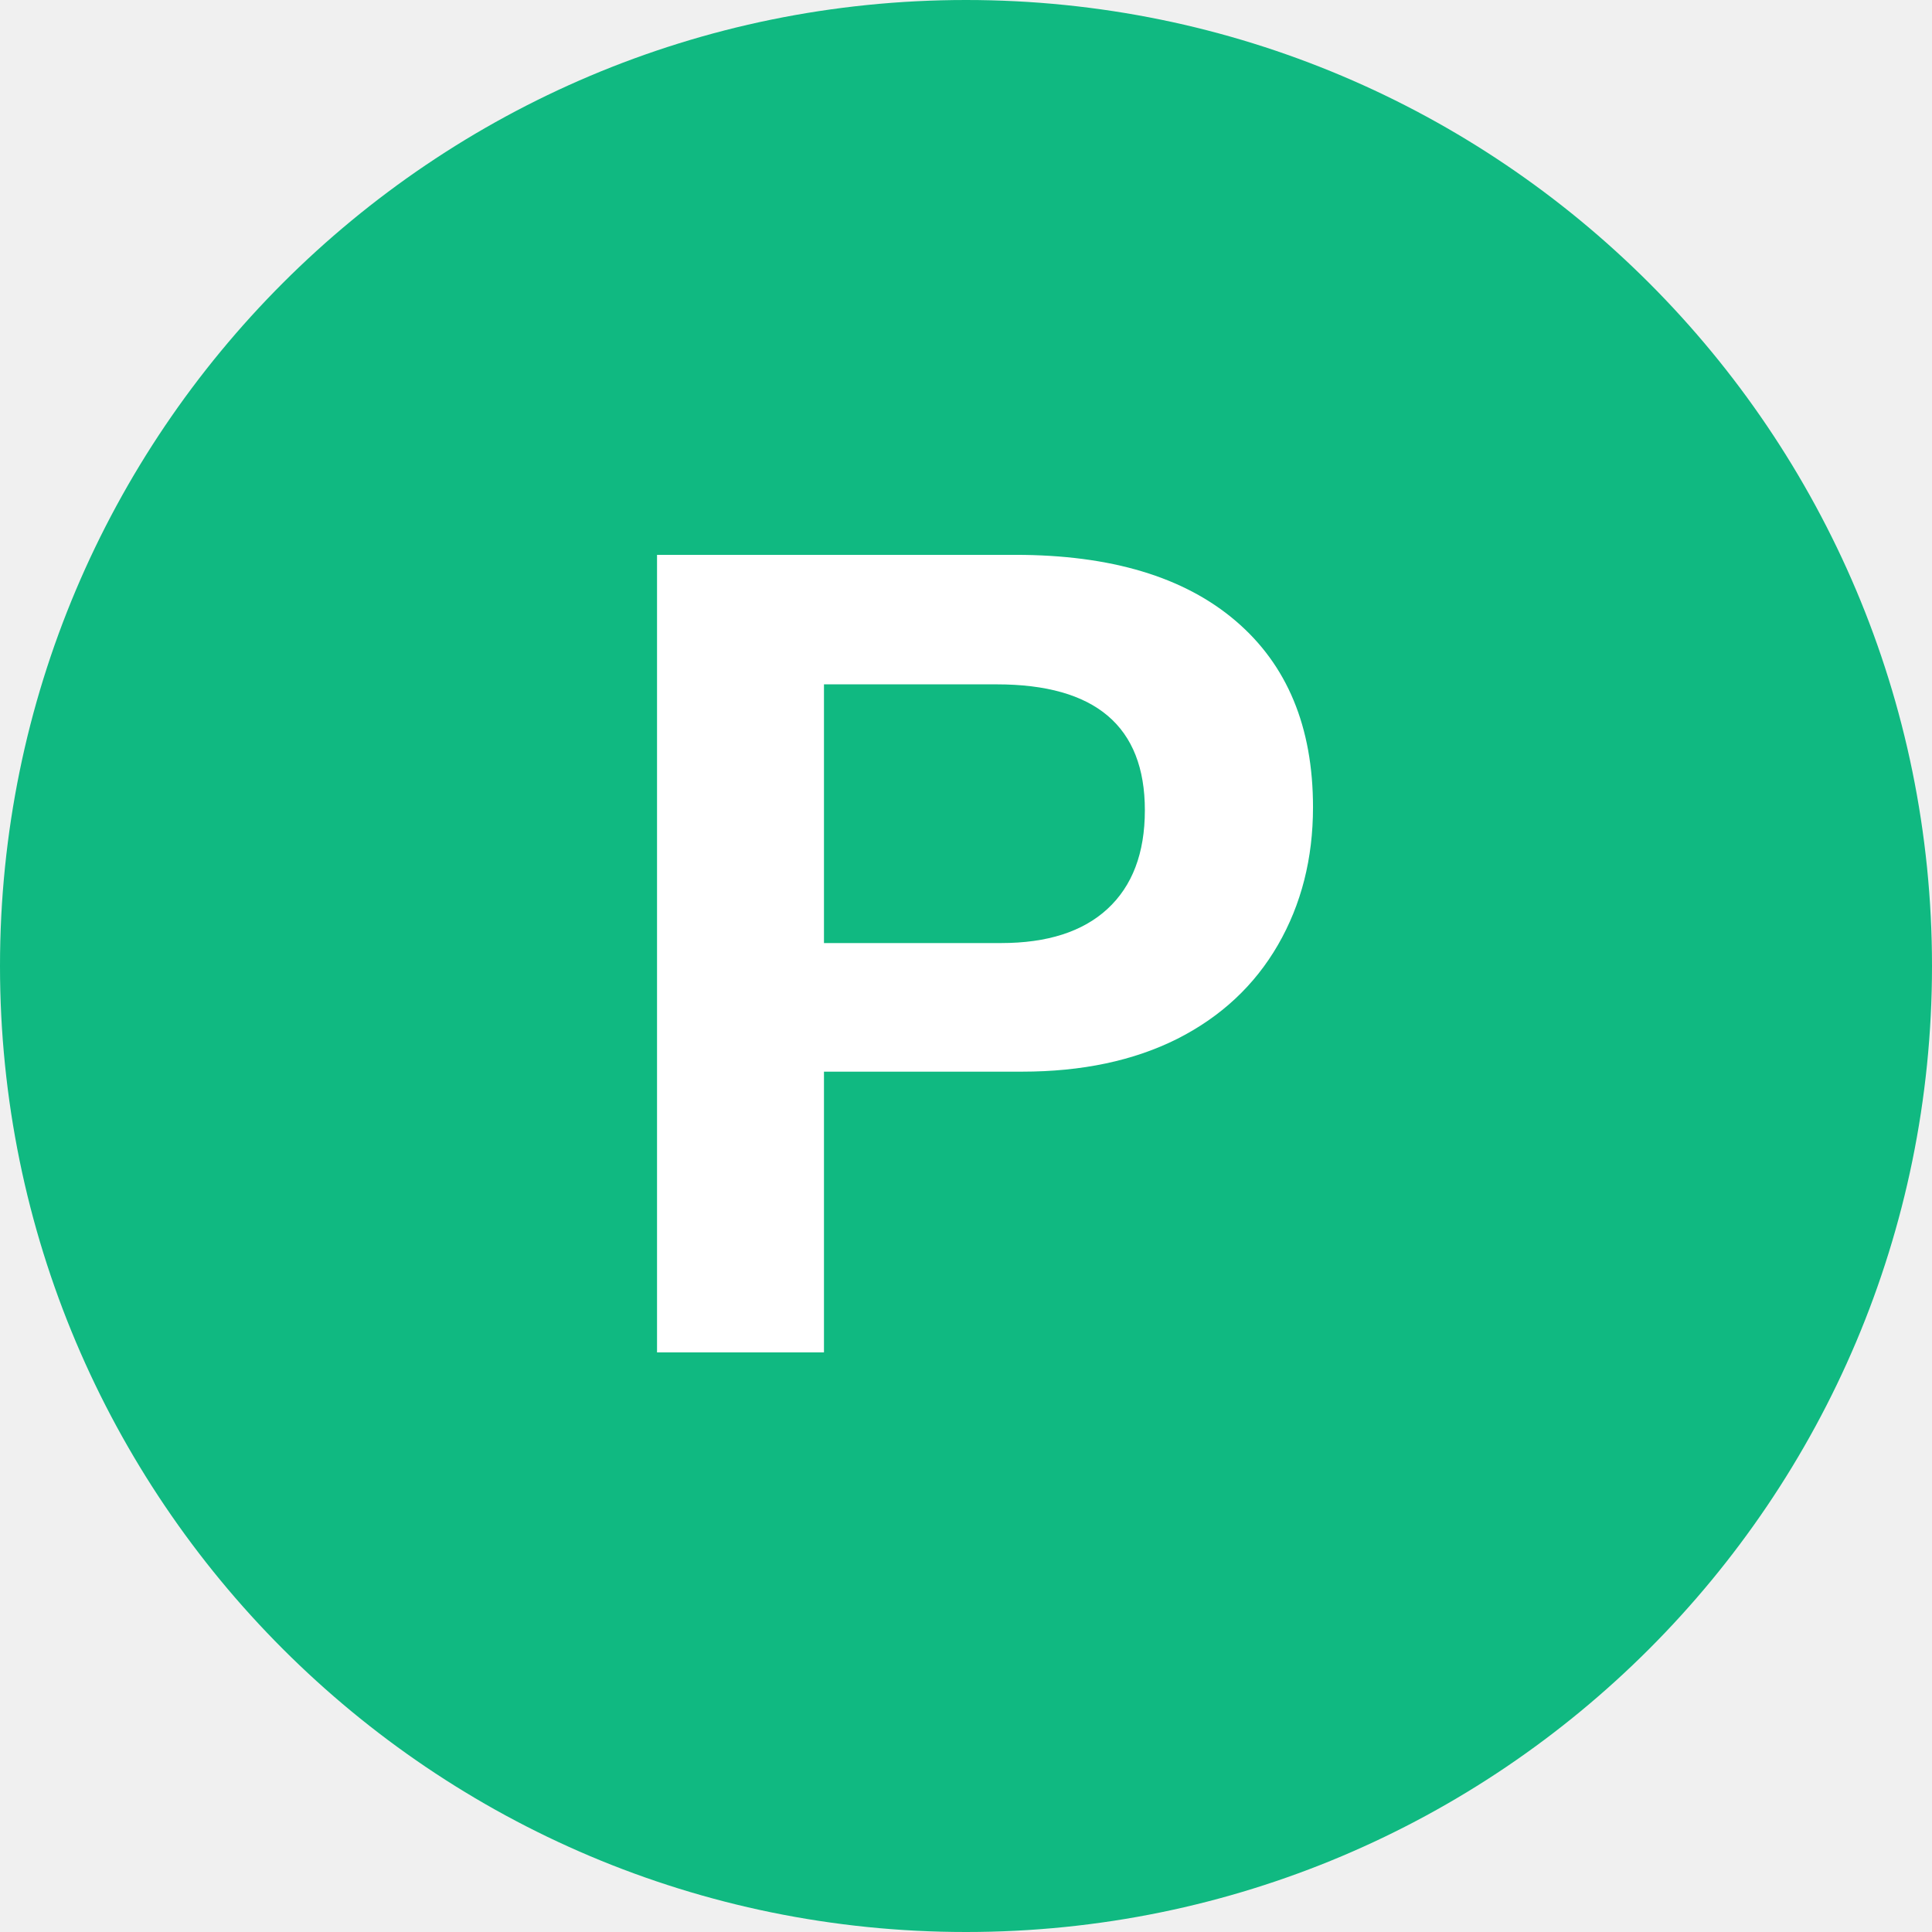
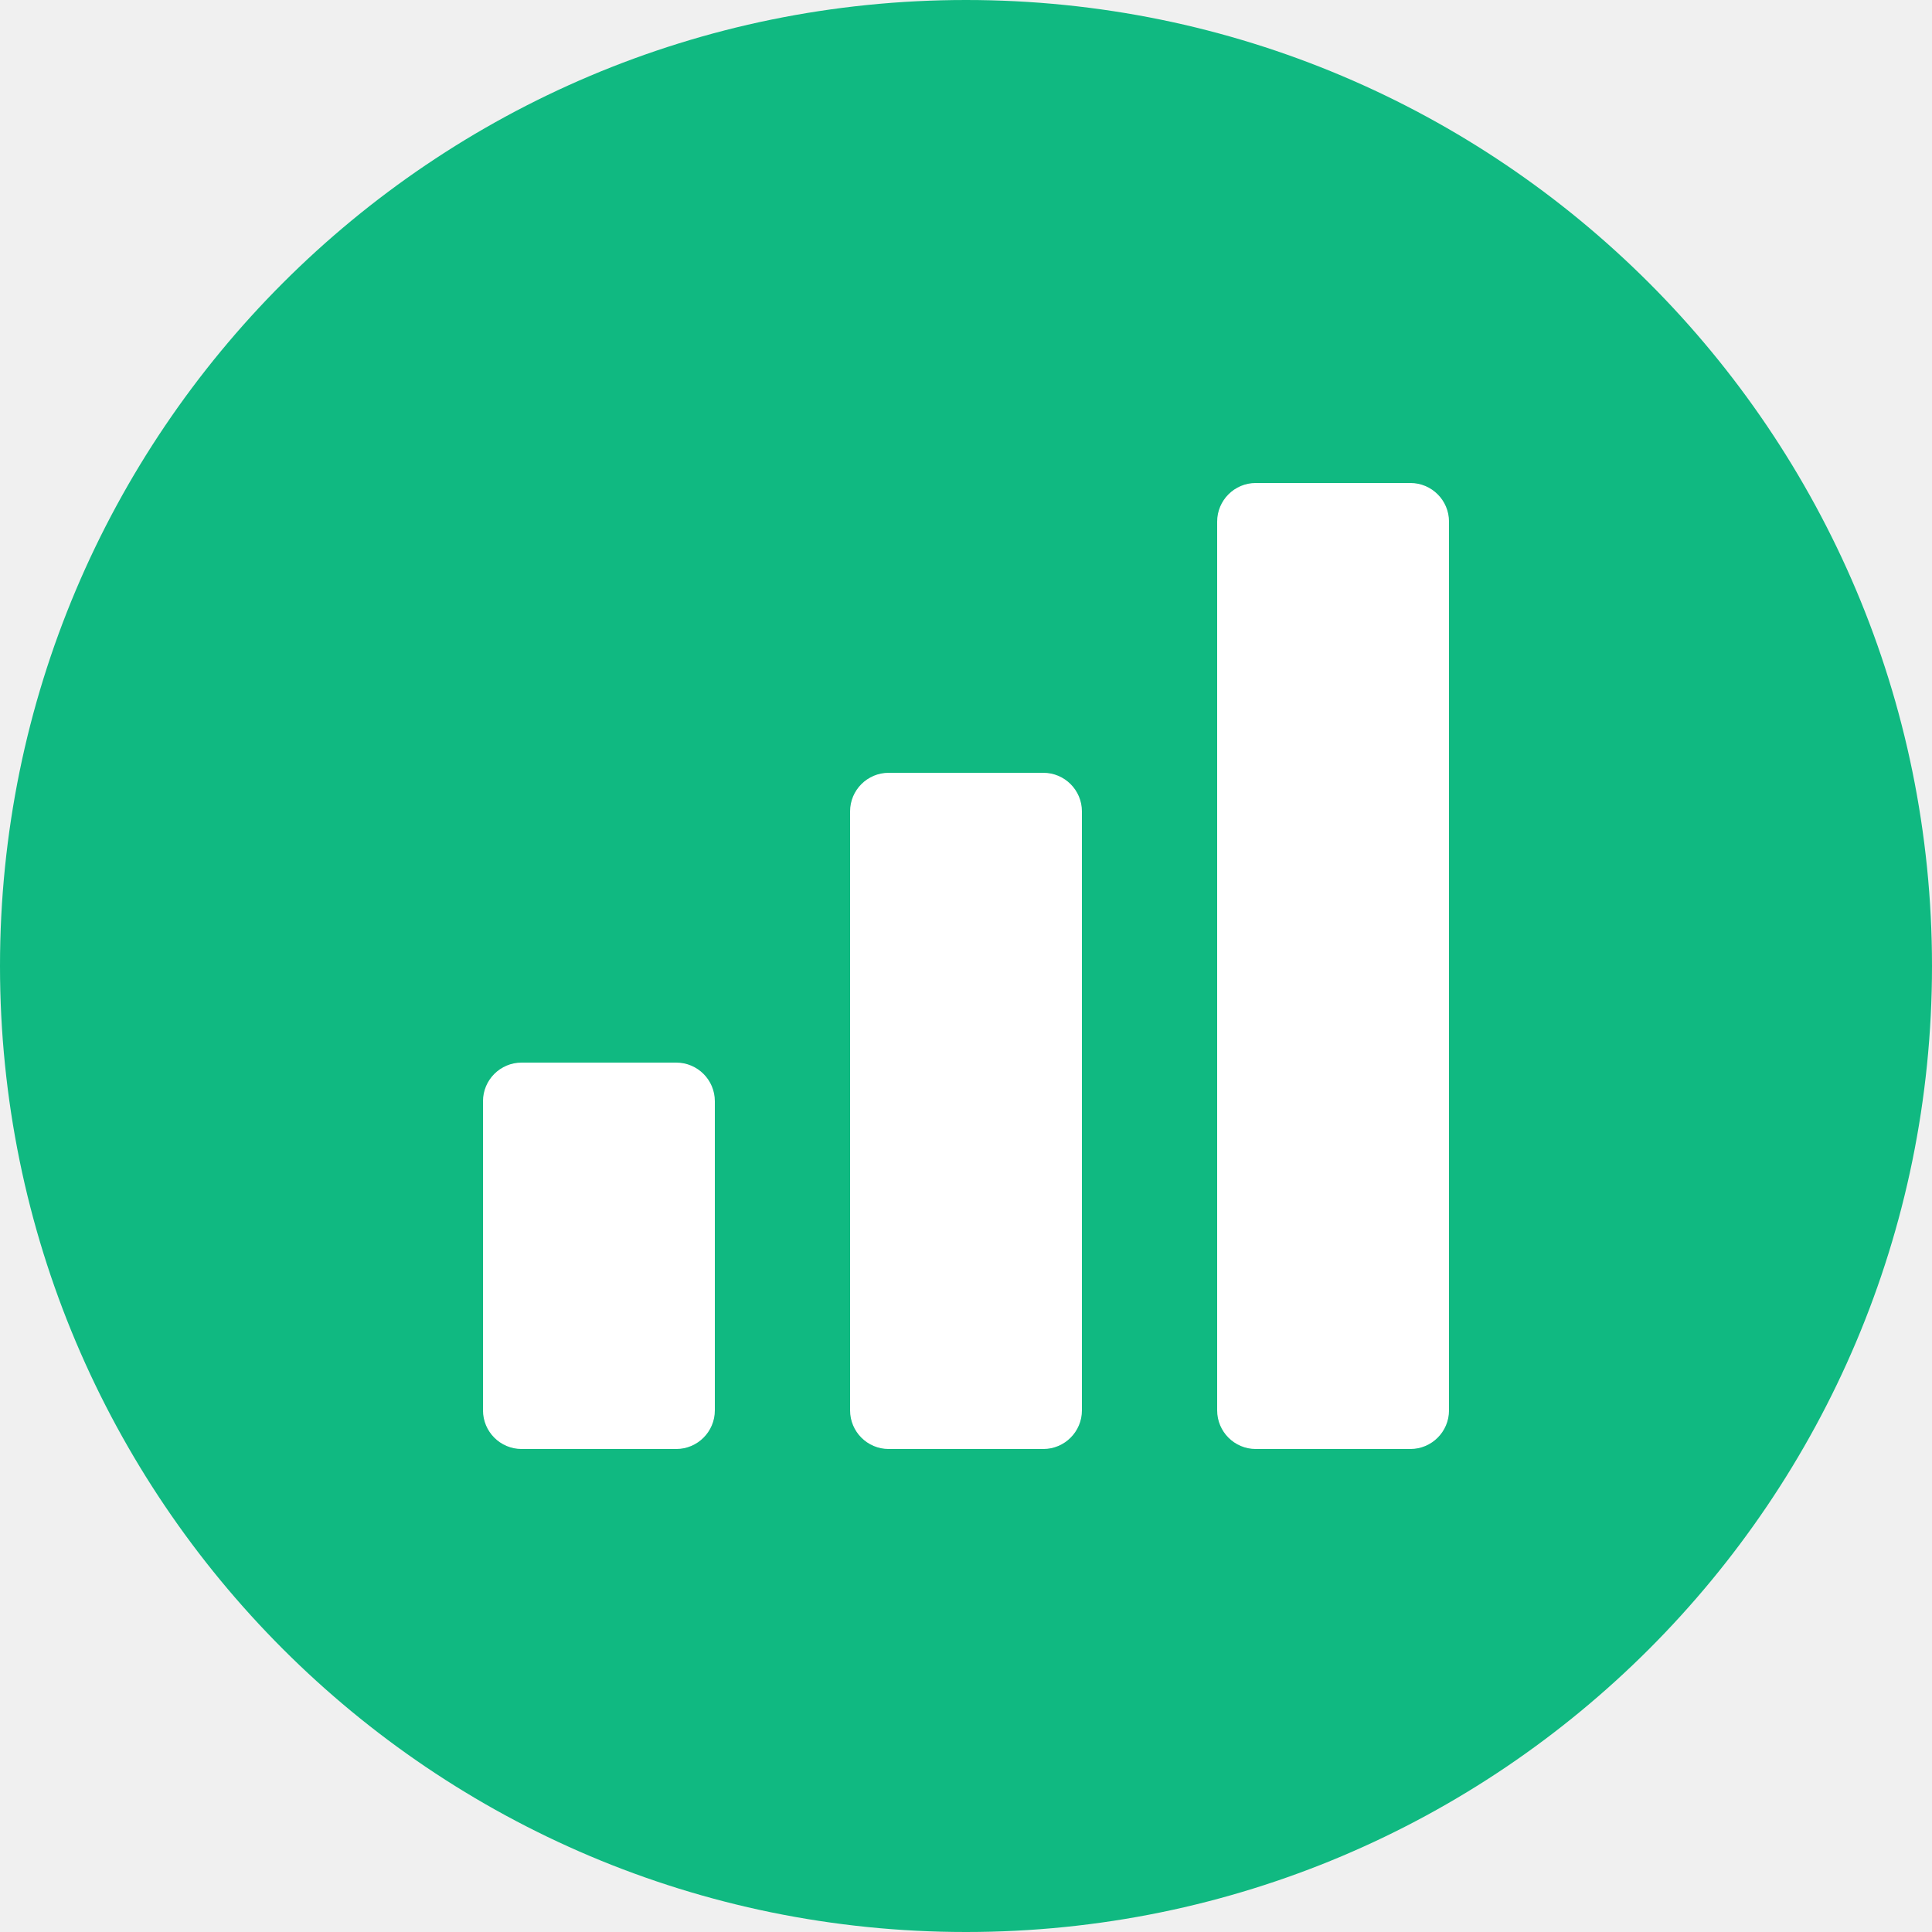
<svg xmlns="http://www.w3.org/2000/svg" viewBox="0 0 100 100">
  <circle cx="50" cy="50" r="50" fill="#10B981" />
-   <text x="50" y="70" font-family="Arial, sans-serif" font-size="60" font-weight="bold" fill="white" text-anchor="middle">P</text>
+   <rect x="25" y="55" width="12" height="20" rx="2" fill="white" />
+   <rect x="44" y="40" width="12" height="35" rx="2" fill="white" />
+   <rect x="63" y="25" width="12" height="50" rx="2" fill="white" />
</svg>
